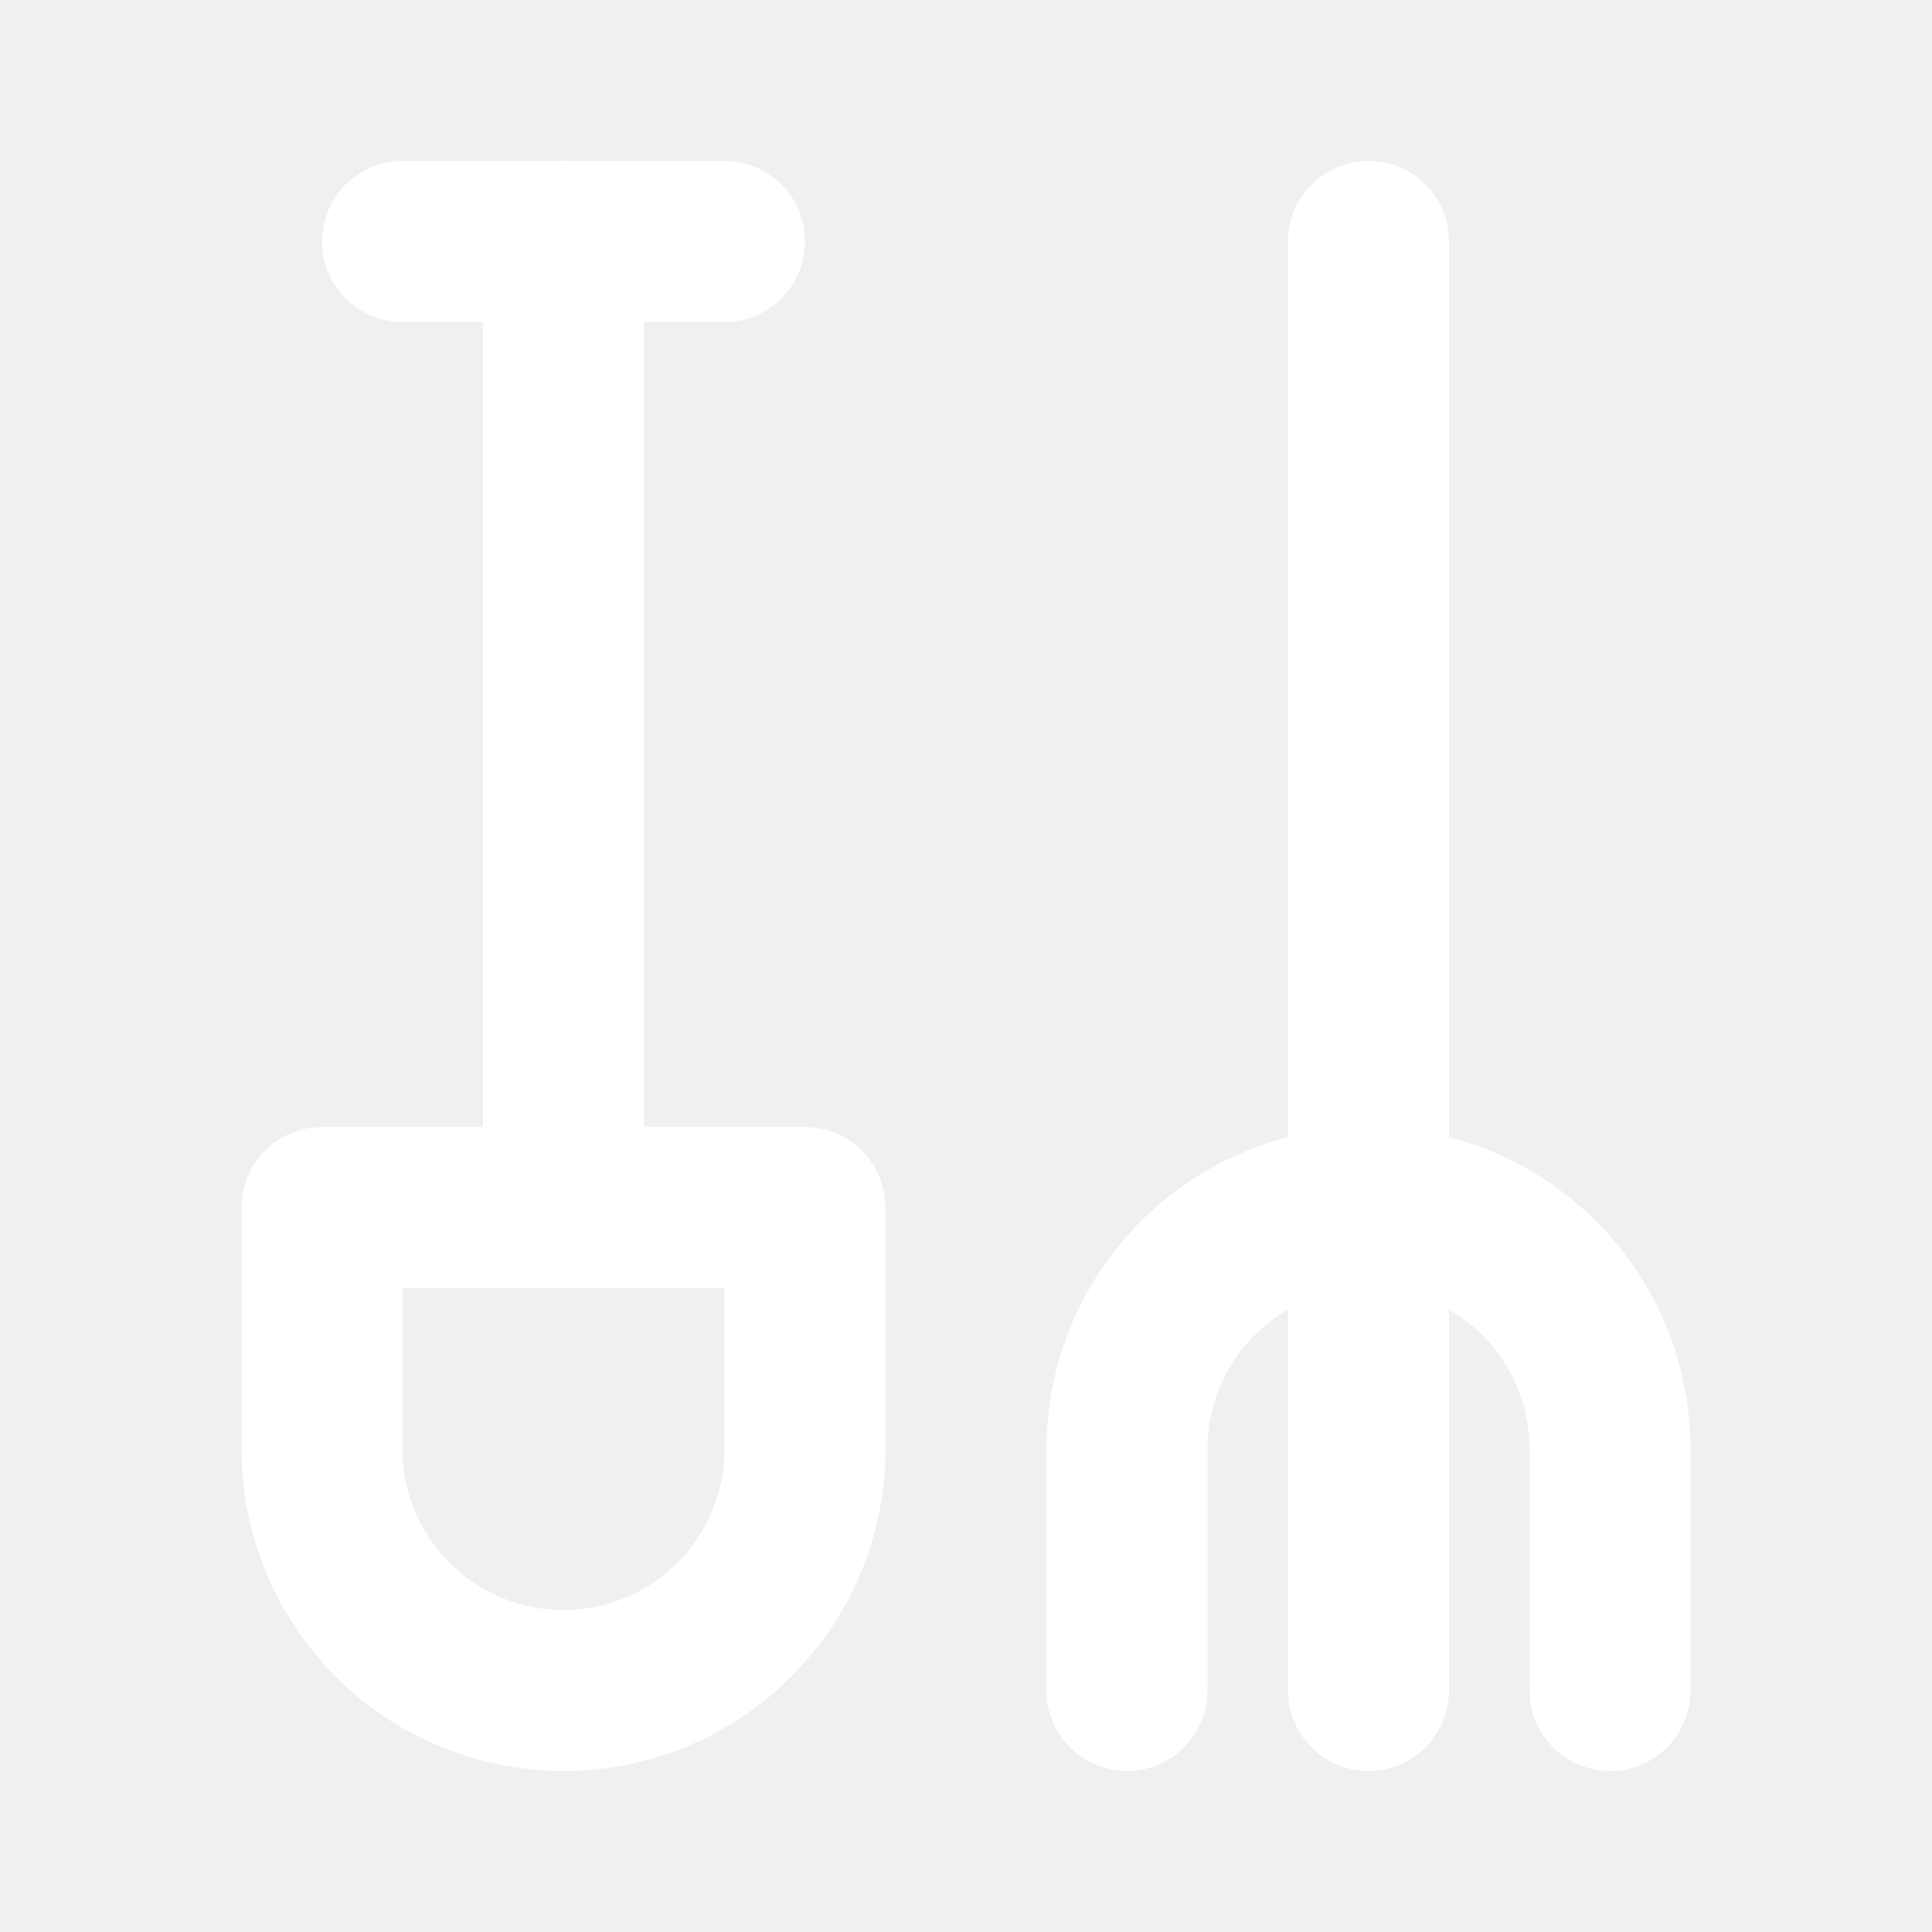
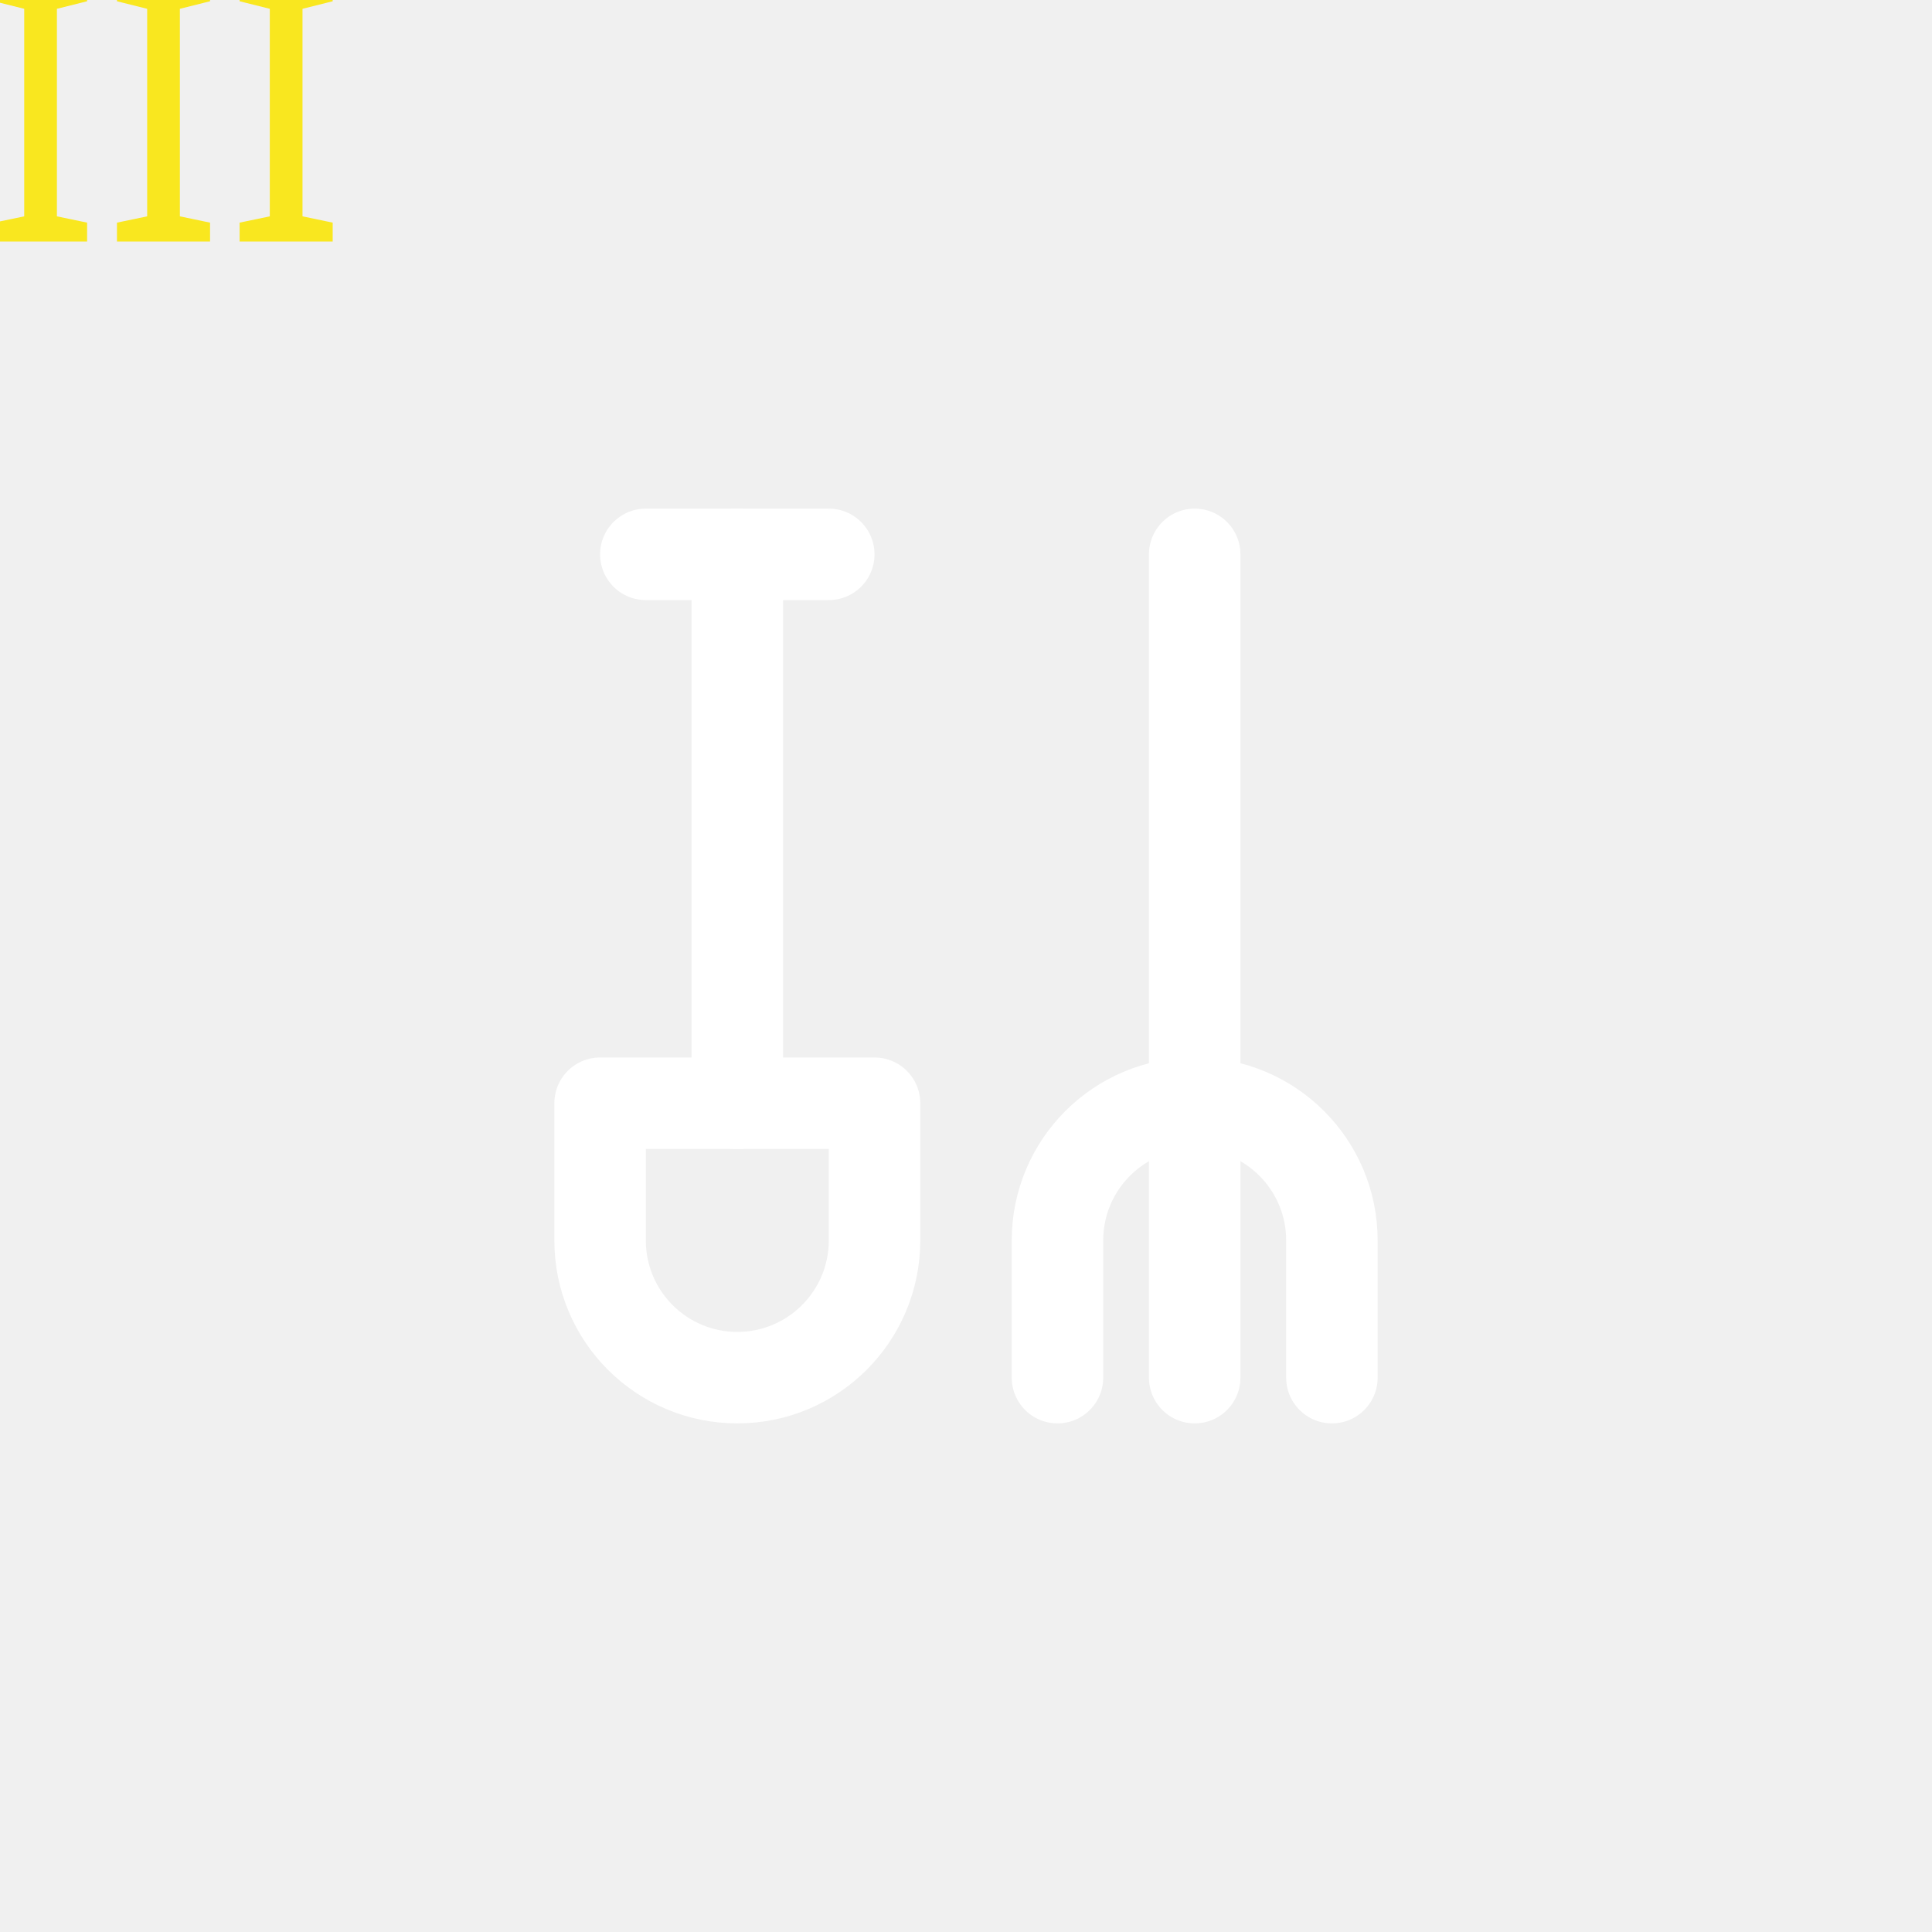
- <svg xmlns="http://www.w3.org/2000/svg" class="icon icon-tabler icon-tabler-shovel-pitchforks" width="44" height="44" viewBox="0 0 24 24" stroke-width="2" stroke="#fff" fill="none" stroke-linecap="round" stroke-linejoin="round">
-   <path stroke="none" d="M0 0h24v24H0z" fill="none" />
-   <path d="M5 3h4" />
-   <path d="M7 3v12" />
-   <path d="M4 15h6v3a3 3 0 0 1 -6 0v-3z" />
-   <path d="M14 21v-3a3 3 0 0 1 6 0v3" />
-   <path d="M17 21v-18" />
+ <svg xmlns="http://www.w3.org/2000/svg" class="icon icon-tabler icon-tabler-shovel-pitchforks" width="44" height="44" viewBox="0 0 24 24" stroke-width="2" stroke="#fff" fill="none" stroke-linecap="round" stroke-linejoin="round" version="1.1" id="svg21699">
+   <defs id="defs21703" />
+   <g id="g21828" transform="matrix(0.5681818,0,0,0.5681818,5.181818,5.181818)">
+     <path stroke="none" d="M 0,0 H 24 V 24 H 0 Z" fill="none" id="path21687" />
+     <path d="M 5,3 H 9" id="path21689" />
+     <path d="M 7,3 V 15" id="path21691" />
+     <path d="m 4,15 h 6 v 3 a 3,3 0 0 1 -6,0 z" id="path21693" />
+     <path d="m 14,21 v -3 a 3,3 0 0 1 6,0 v 3" id="path21695" />
+     <path d="M 17,21 V 3" id="path21697" />
+   </g>
+   <text xml:space="preserve" style="font-size:4.502px;font-family:'Bauhaus 93';-inkscape-font-specification:'Bauhaus 93, ';fill:#ffffff;fill-opacity:1;stroke:none;stroke-width:13.245;stroke-linecap:round;stroke-miterlimit:16.7;stroke-dasharray:none;paint-order:markers fill stroke" x="-0.262" y="3.001" id="text301">
+     <tspan id="tspan299" style="font-style:normal;font-variant:normal;font-weight:normal;font-stretch:normal;font-family:'Franklin Gothic Heavy';-inkscape-font-specification:'Franklin Gothic Heavy, ';fill:#f9e71f;fill-opacity:1;stroke:none;stroke-width:13.245;stroke-dasharray:none" x="-0.262" y="3.001">III</tspan>
+   </text>
</svg>
